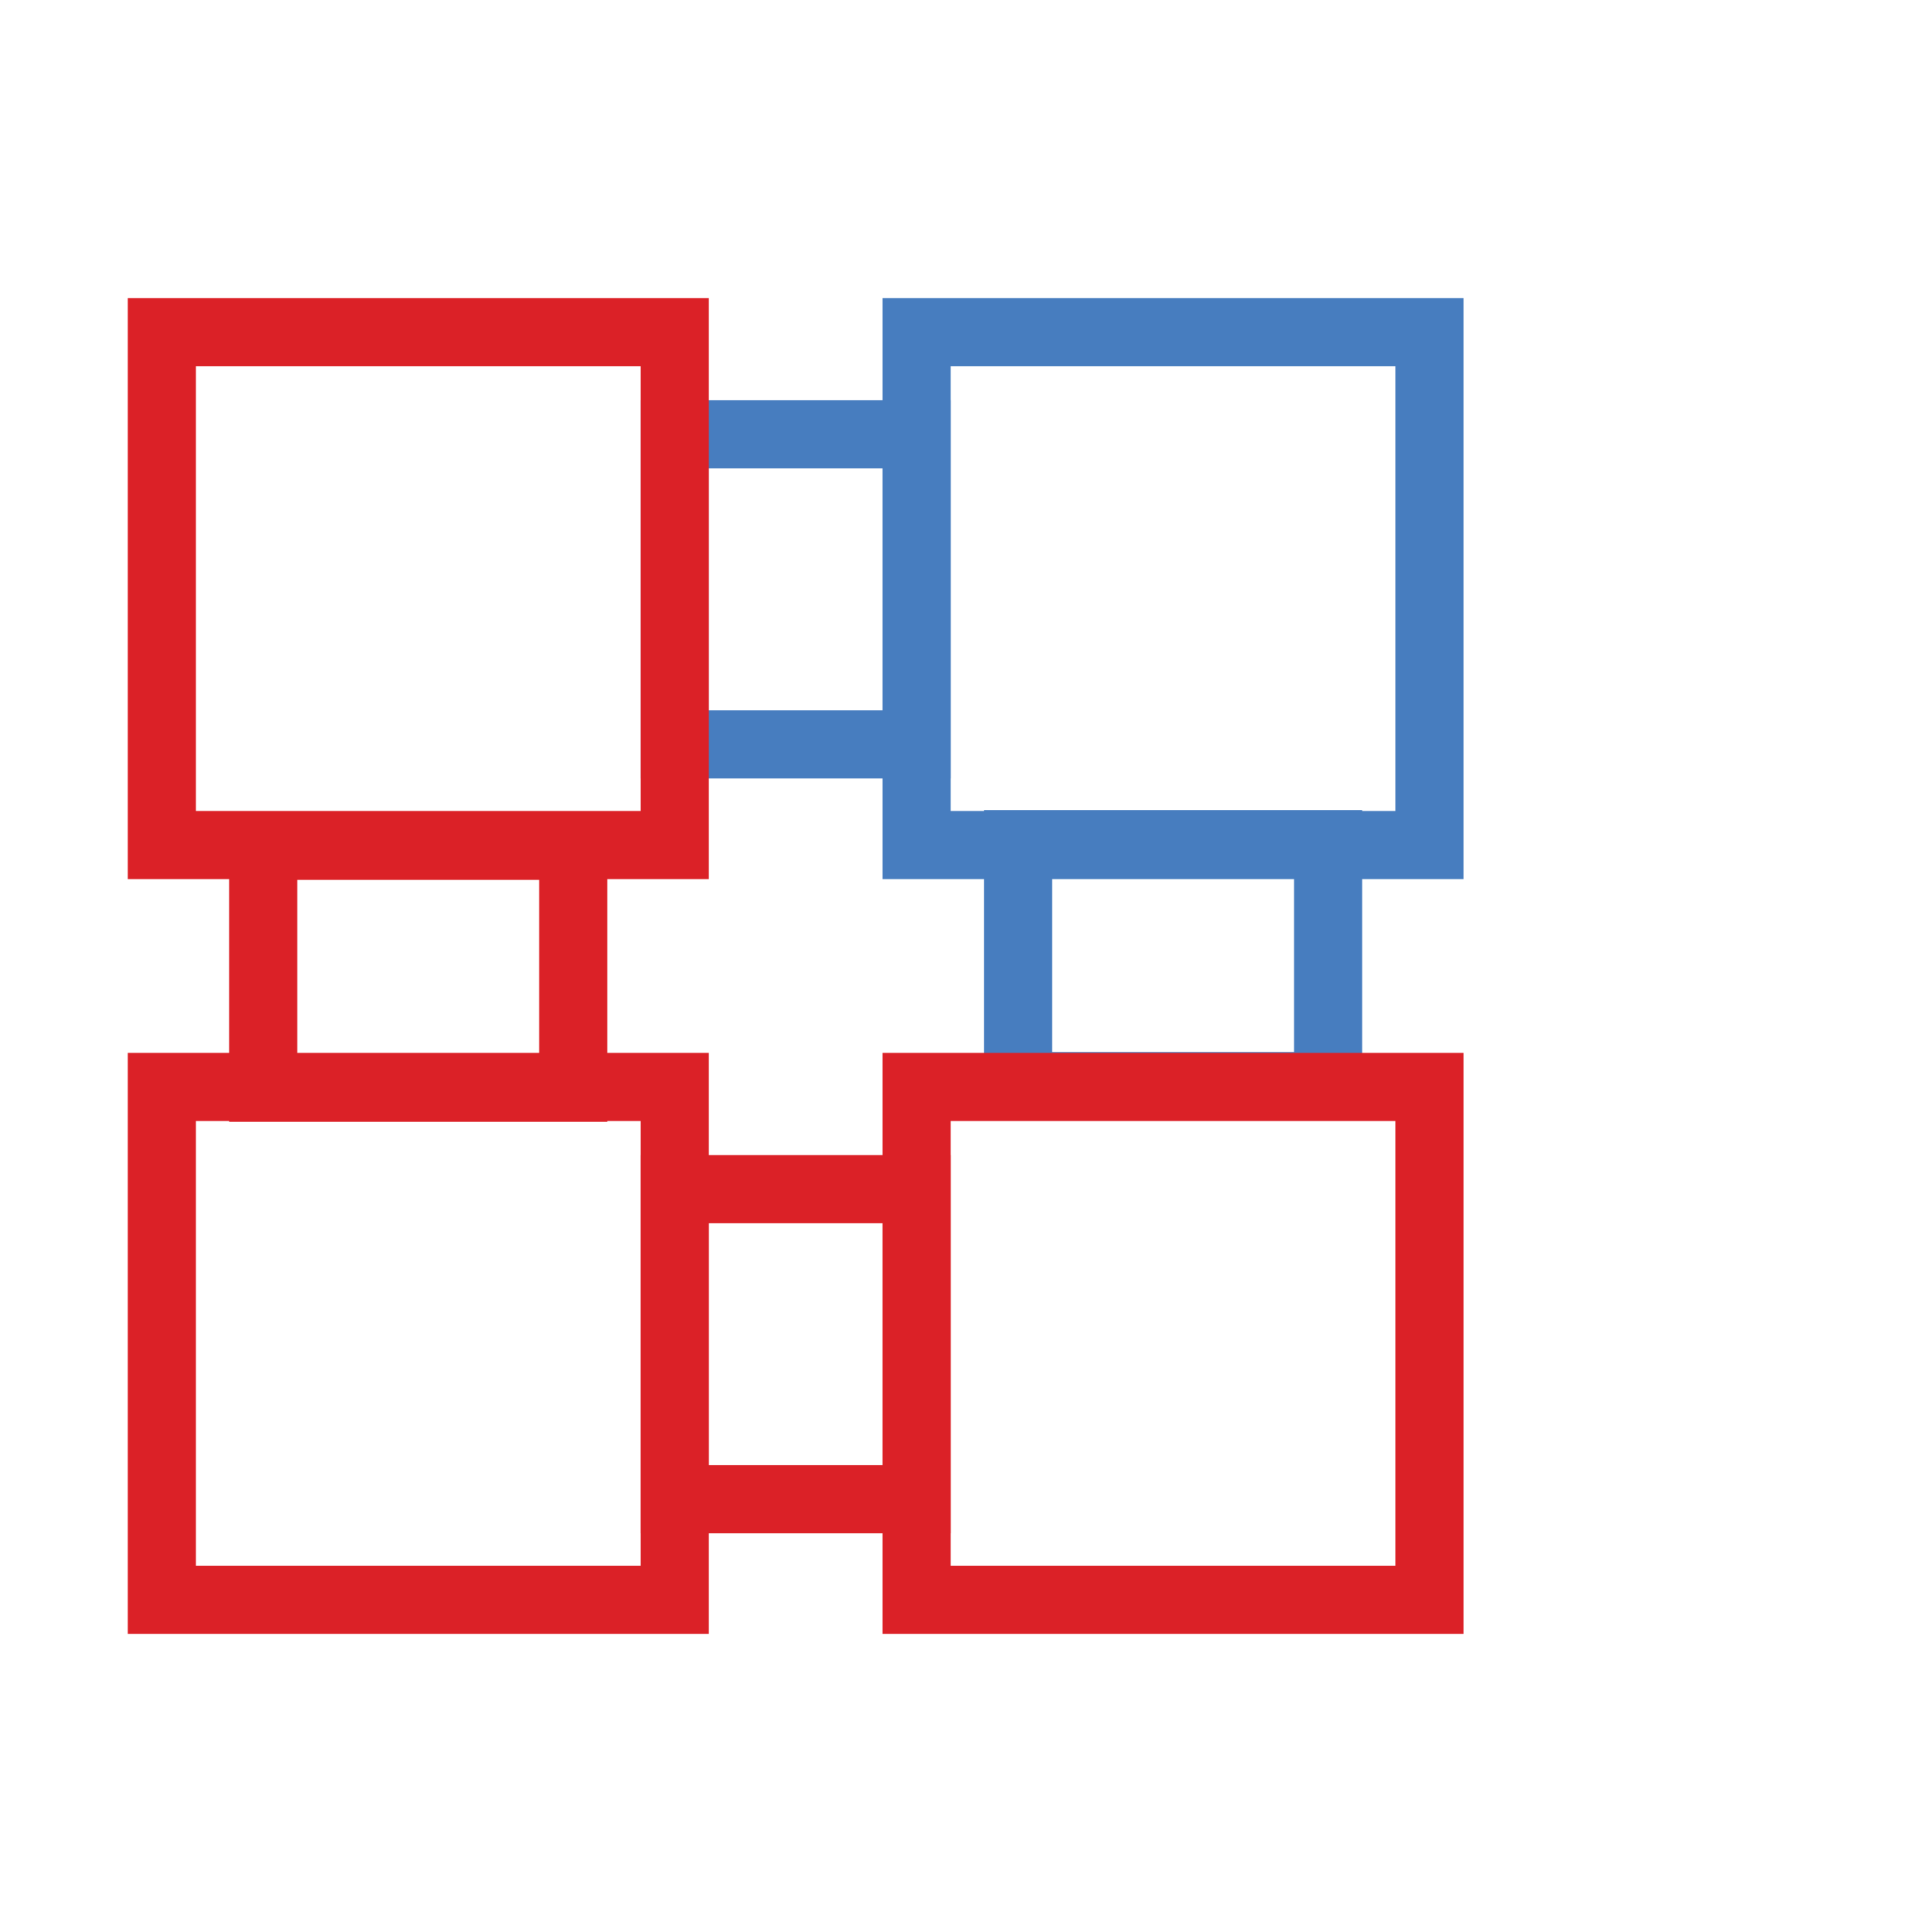
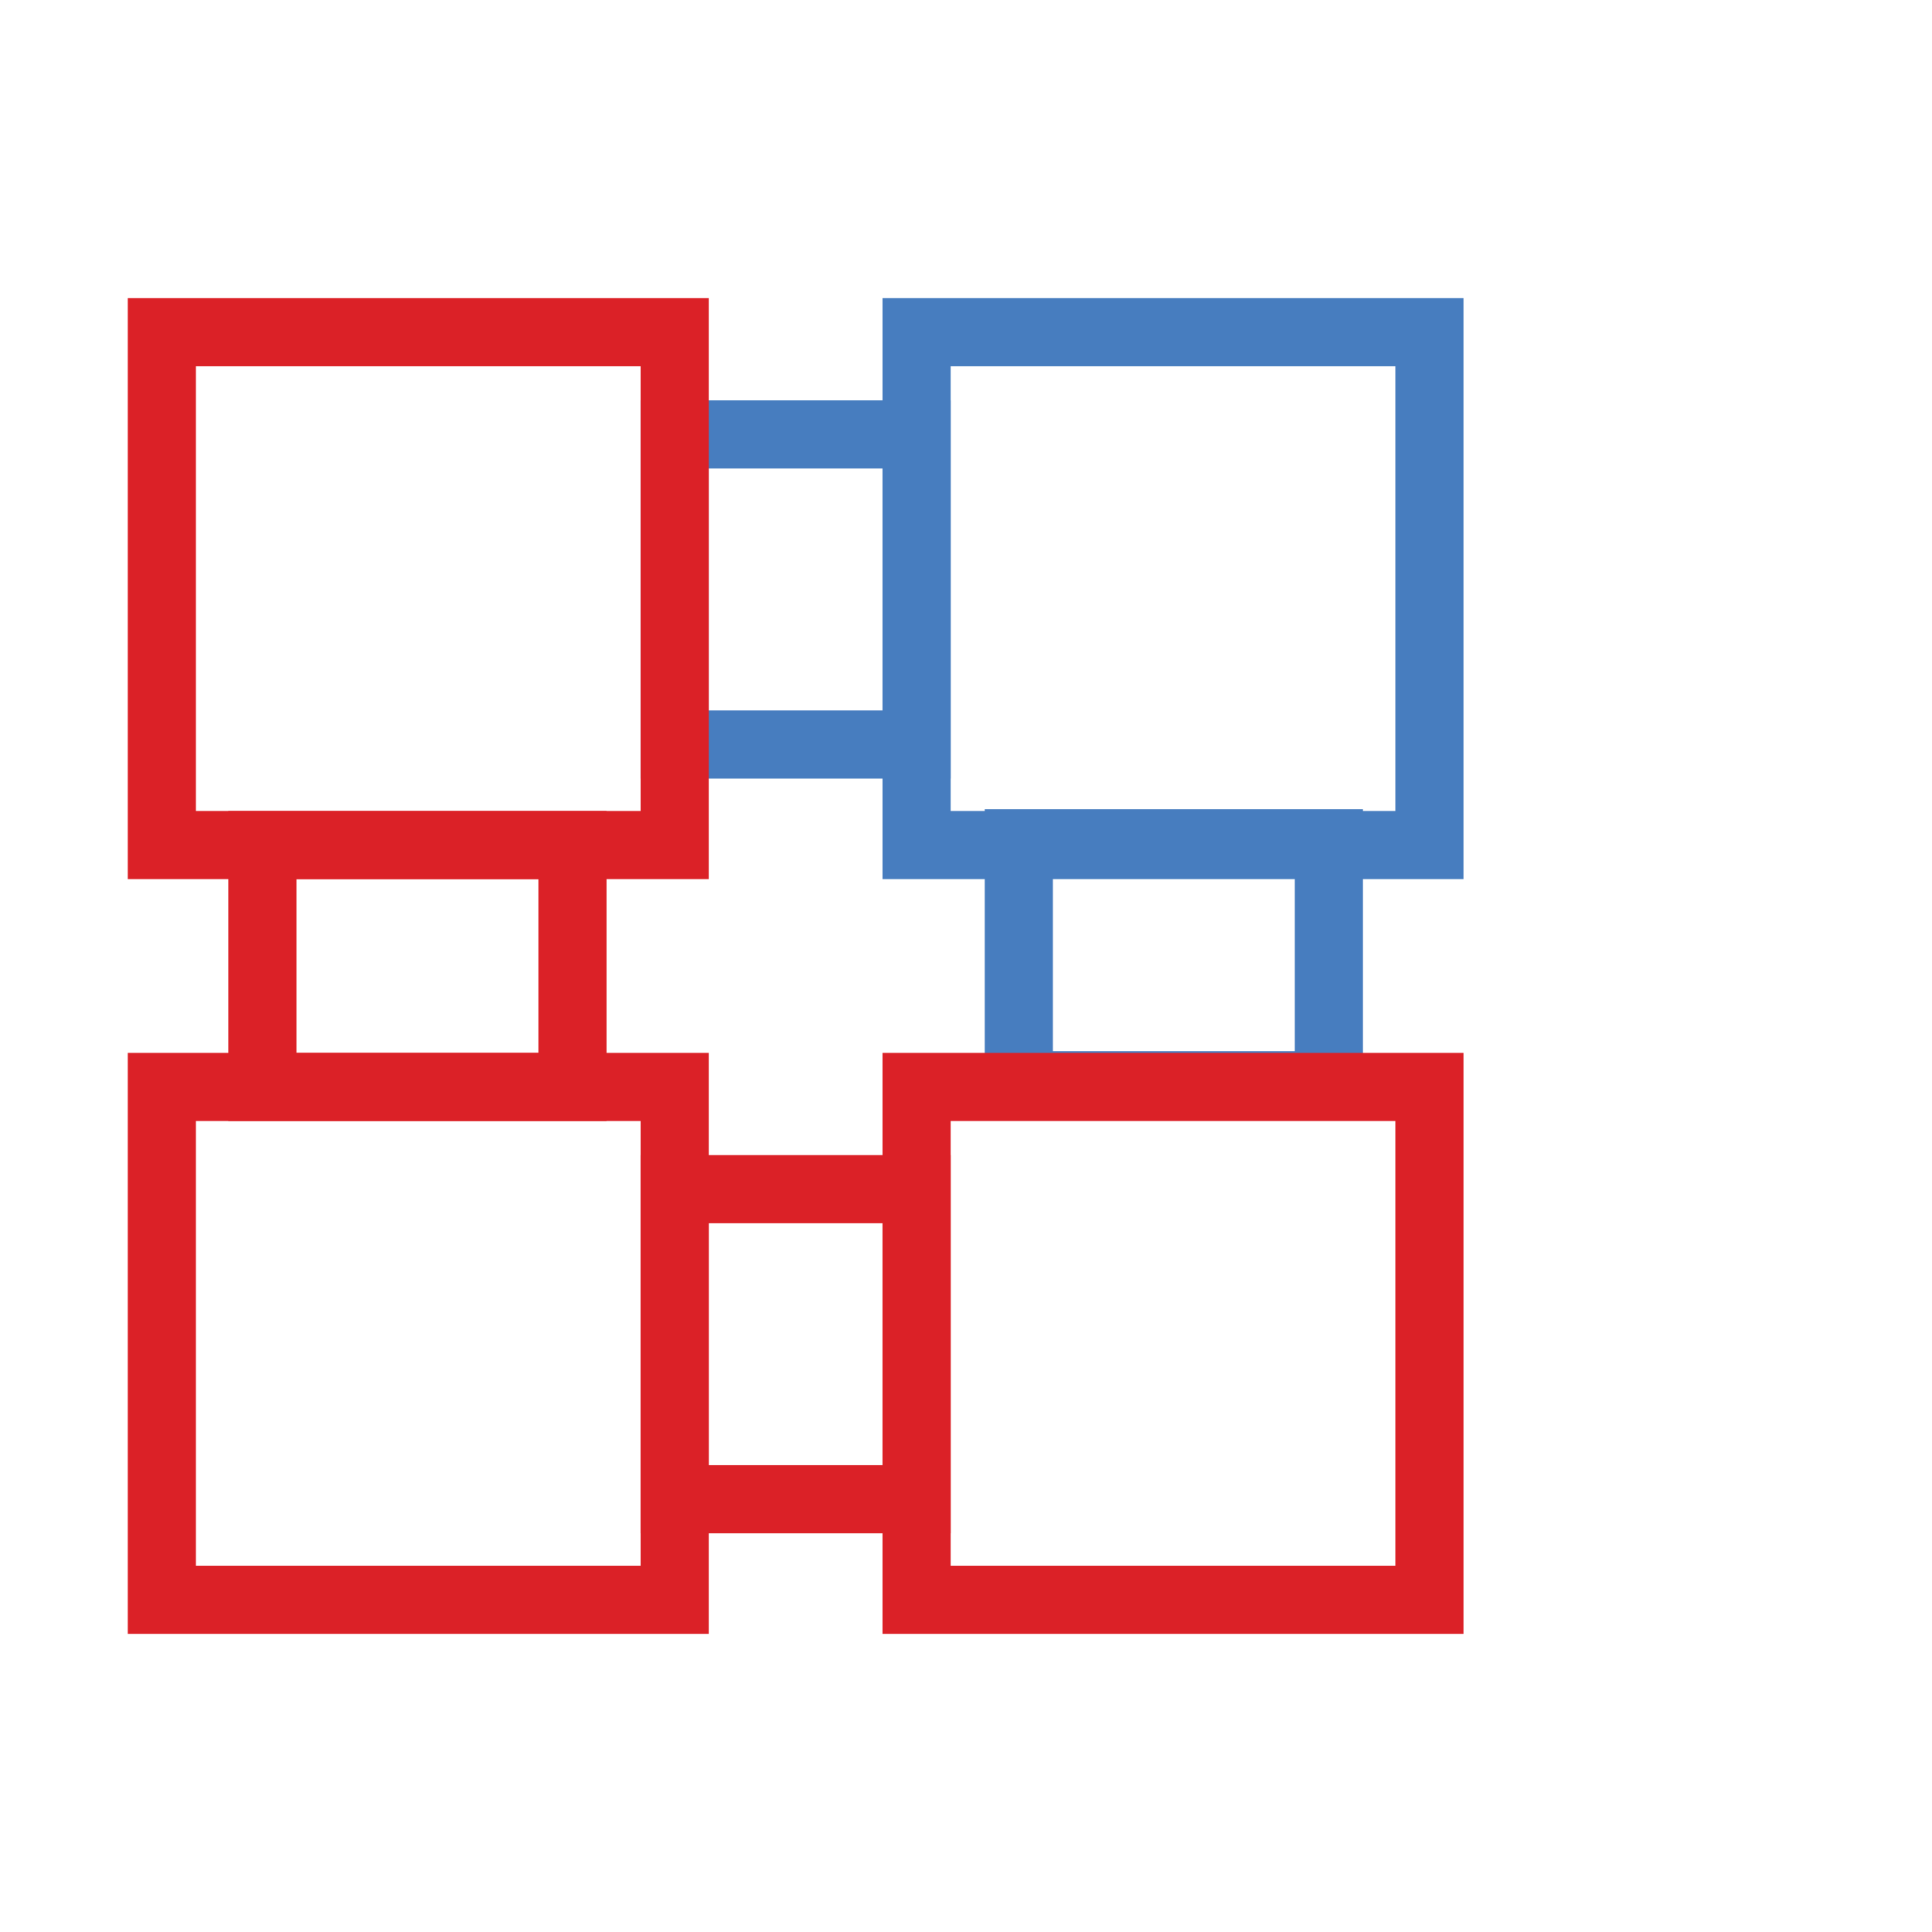
<svg xmlns="http://www.w3.org/2000/svg" version="1.1" id="Layer_1" x="0px" y="0px" viewBox="0 0 113.4 113.4" style="enable-background:new 0 0 113.4 113.4;" xml:space="preserve">
  <style type="text/css">
	.st0{fill:none;stroke:#477DBF;stroke-width:4;stroke-miterlimit:10;}
	.st1{fill:none;stroke:#DB2127;stroke-width:4;stroke-linecap:square;stroke-miterlimit:10;}
</style>
-   <rect x="61.7" y="47.6" transform="matrix(-1.836970e-16 1 -1 -1.836970e-16 125.5531 -12.1531)" class="st0" width="14.2" height="18.2" />
-   <rect x="39.6" y="25.4" transform="matrix(-1 -1.224647e-16 1.224647e-16 -1 93.4 69.0938)" class="st0" width="14.2" height="18.2" />
-   <rect x="17.4" y="47.6" transform="matrix(6.123234e-17 -1 1 6.123234e-17 -32.1531 81.2469)" class="st1" width="14.2" height="18.2" />
+   <rect x="59.8" y="49.5" class="st0" width="18.2" height="14.2" />
+   <rect x="39.6" y="25.5" class="st0" width="14.2" height="18.2" />
+   <rect x="15.4" y="49.6" class="st1" width="18.2" height="14.2" />
  <rect x="39.6" y="69.8" class="st1" width="14.2" height="18.2" />
  <rect x="9.5" y="19.5" class="st1" width="30.1" height="30.1" />
  <rect x="9.5" y="63.8" class="st1" width="30.1" height="30.1" />
  <rect x="53.8" y="63.8" class="st1" width="30.1" height="30.1" />
  <rect x="53.8" y="19.5" class="st0" width="30.1" height="30.1" />
</svg>
